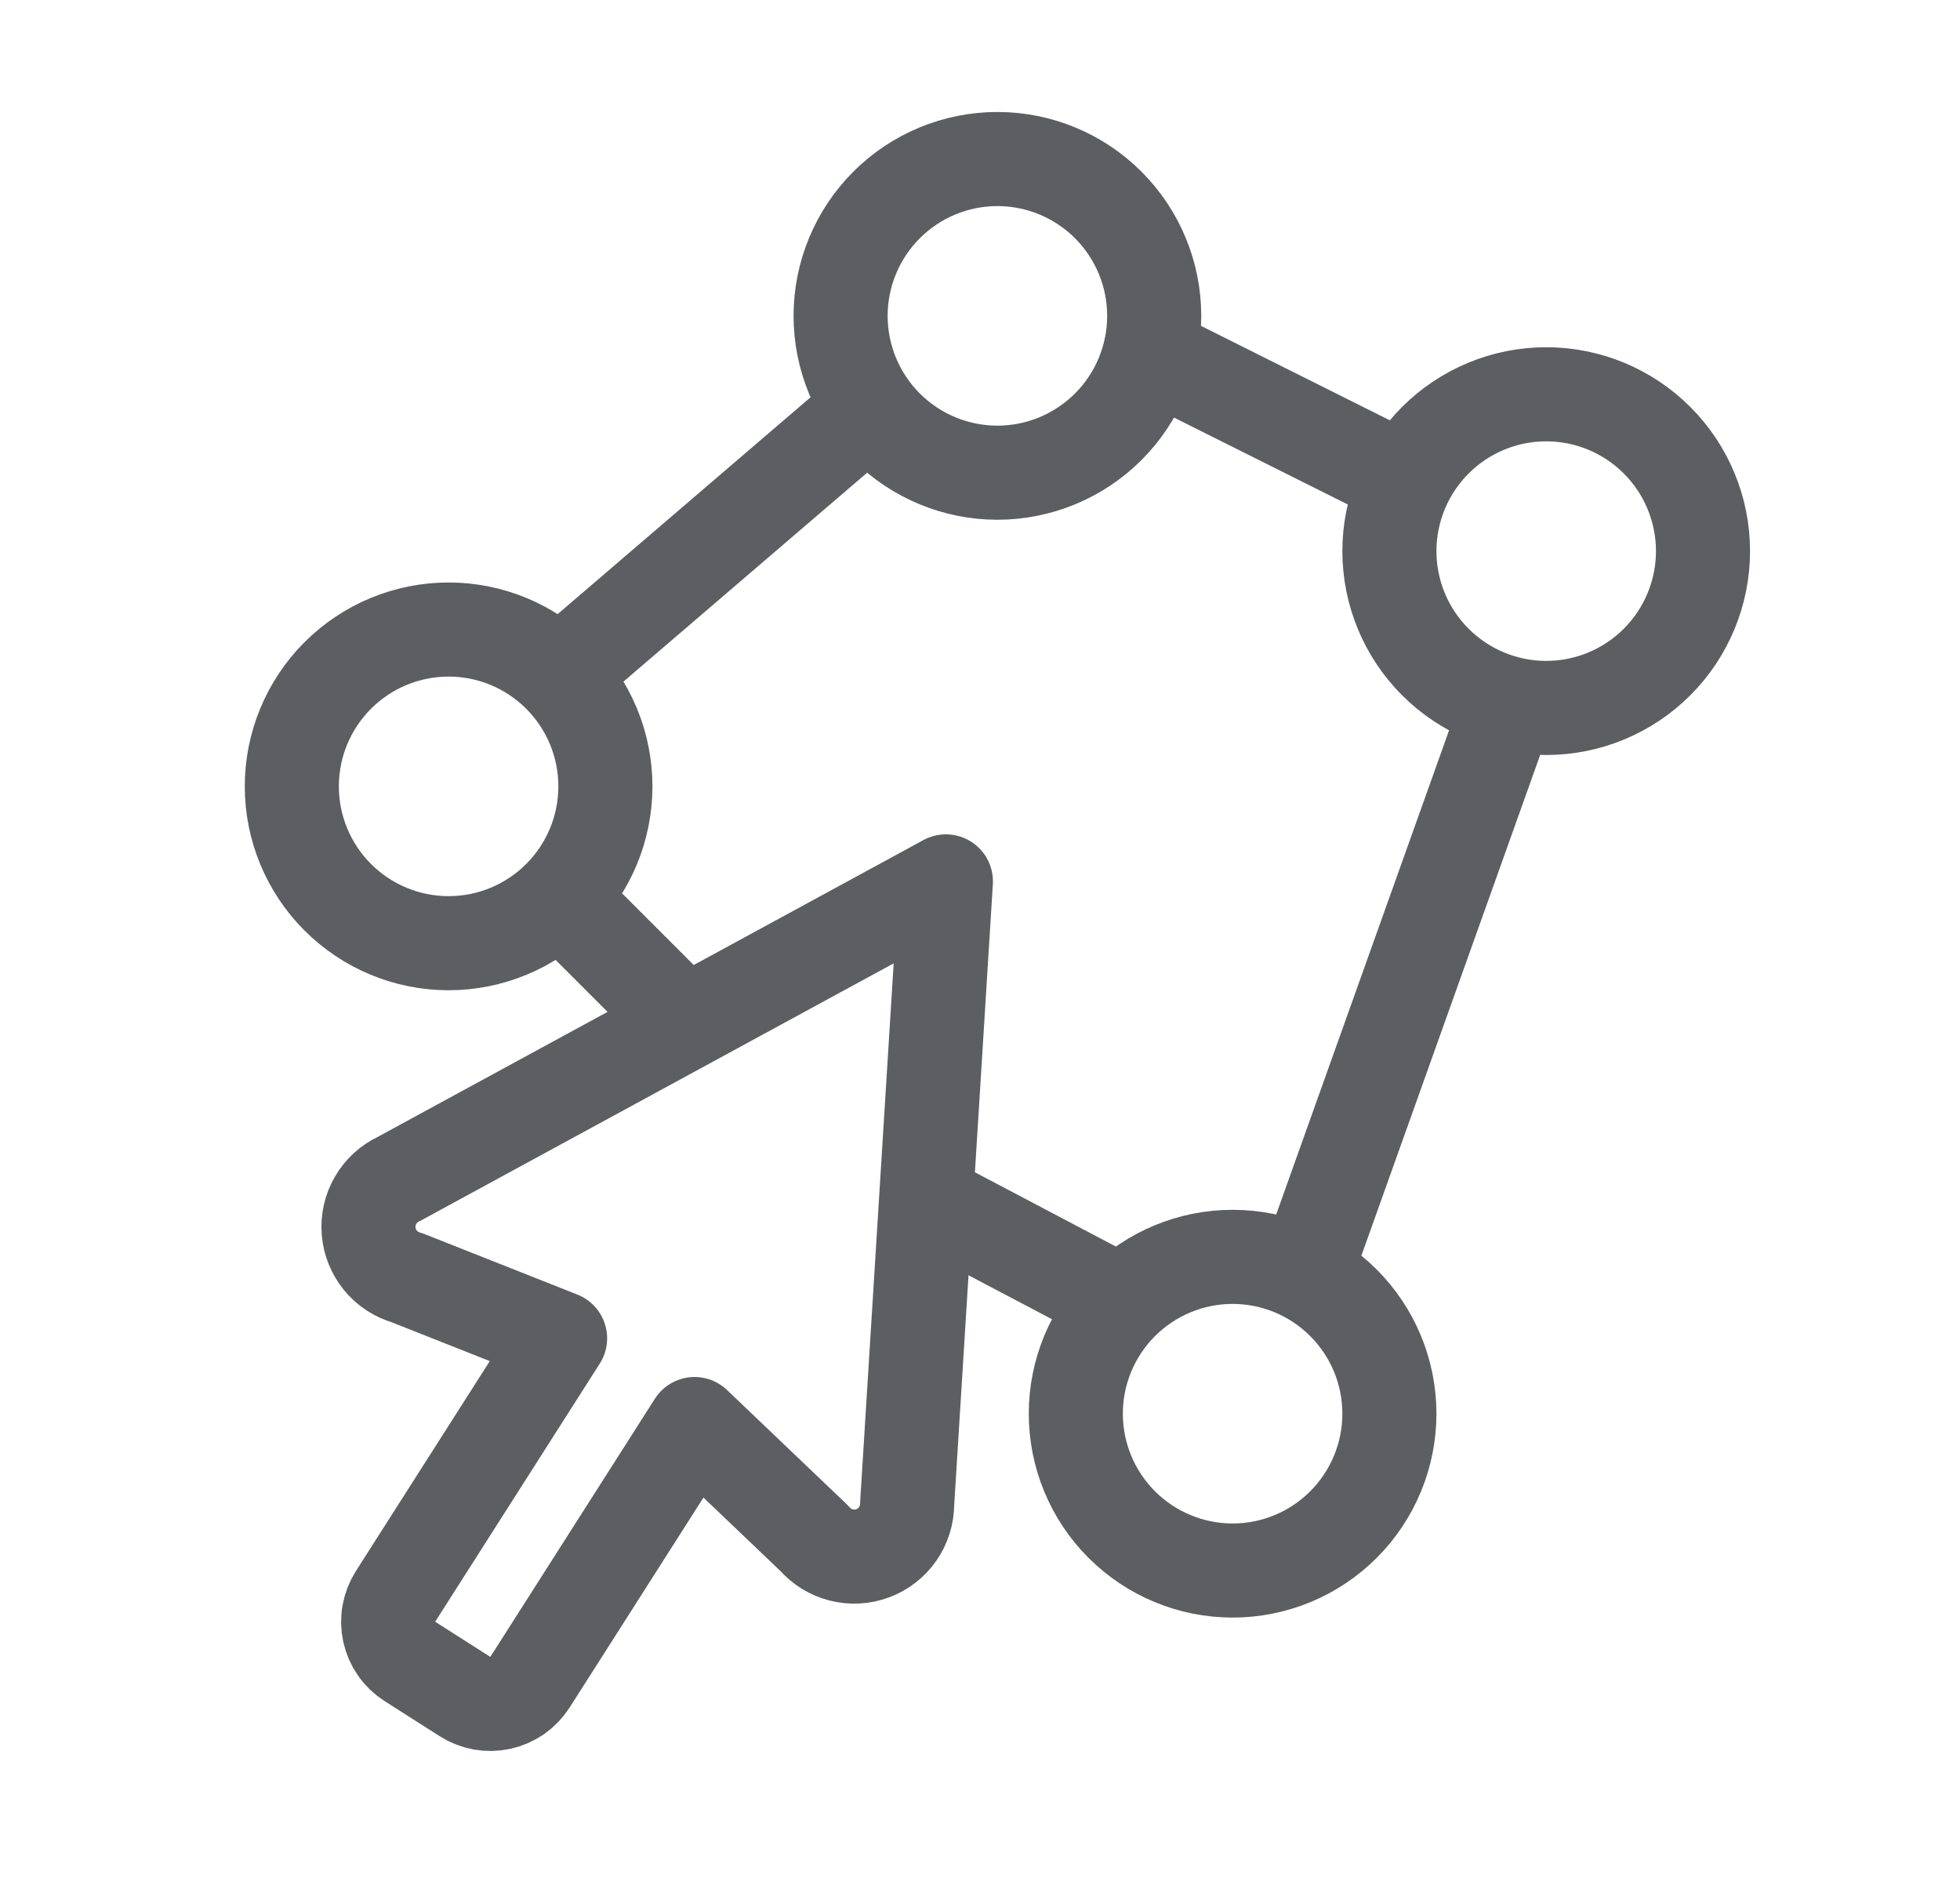
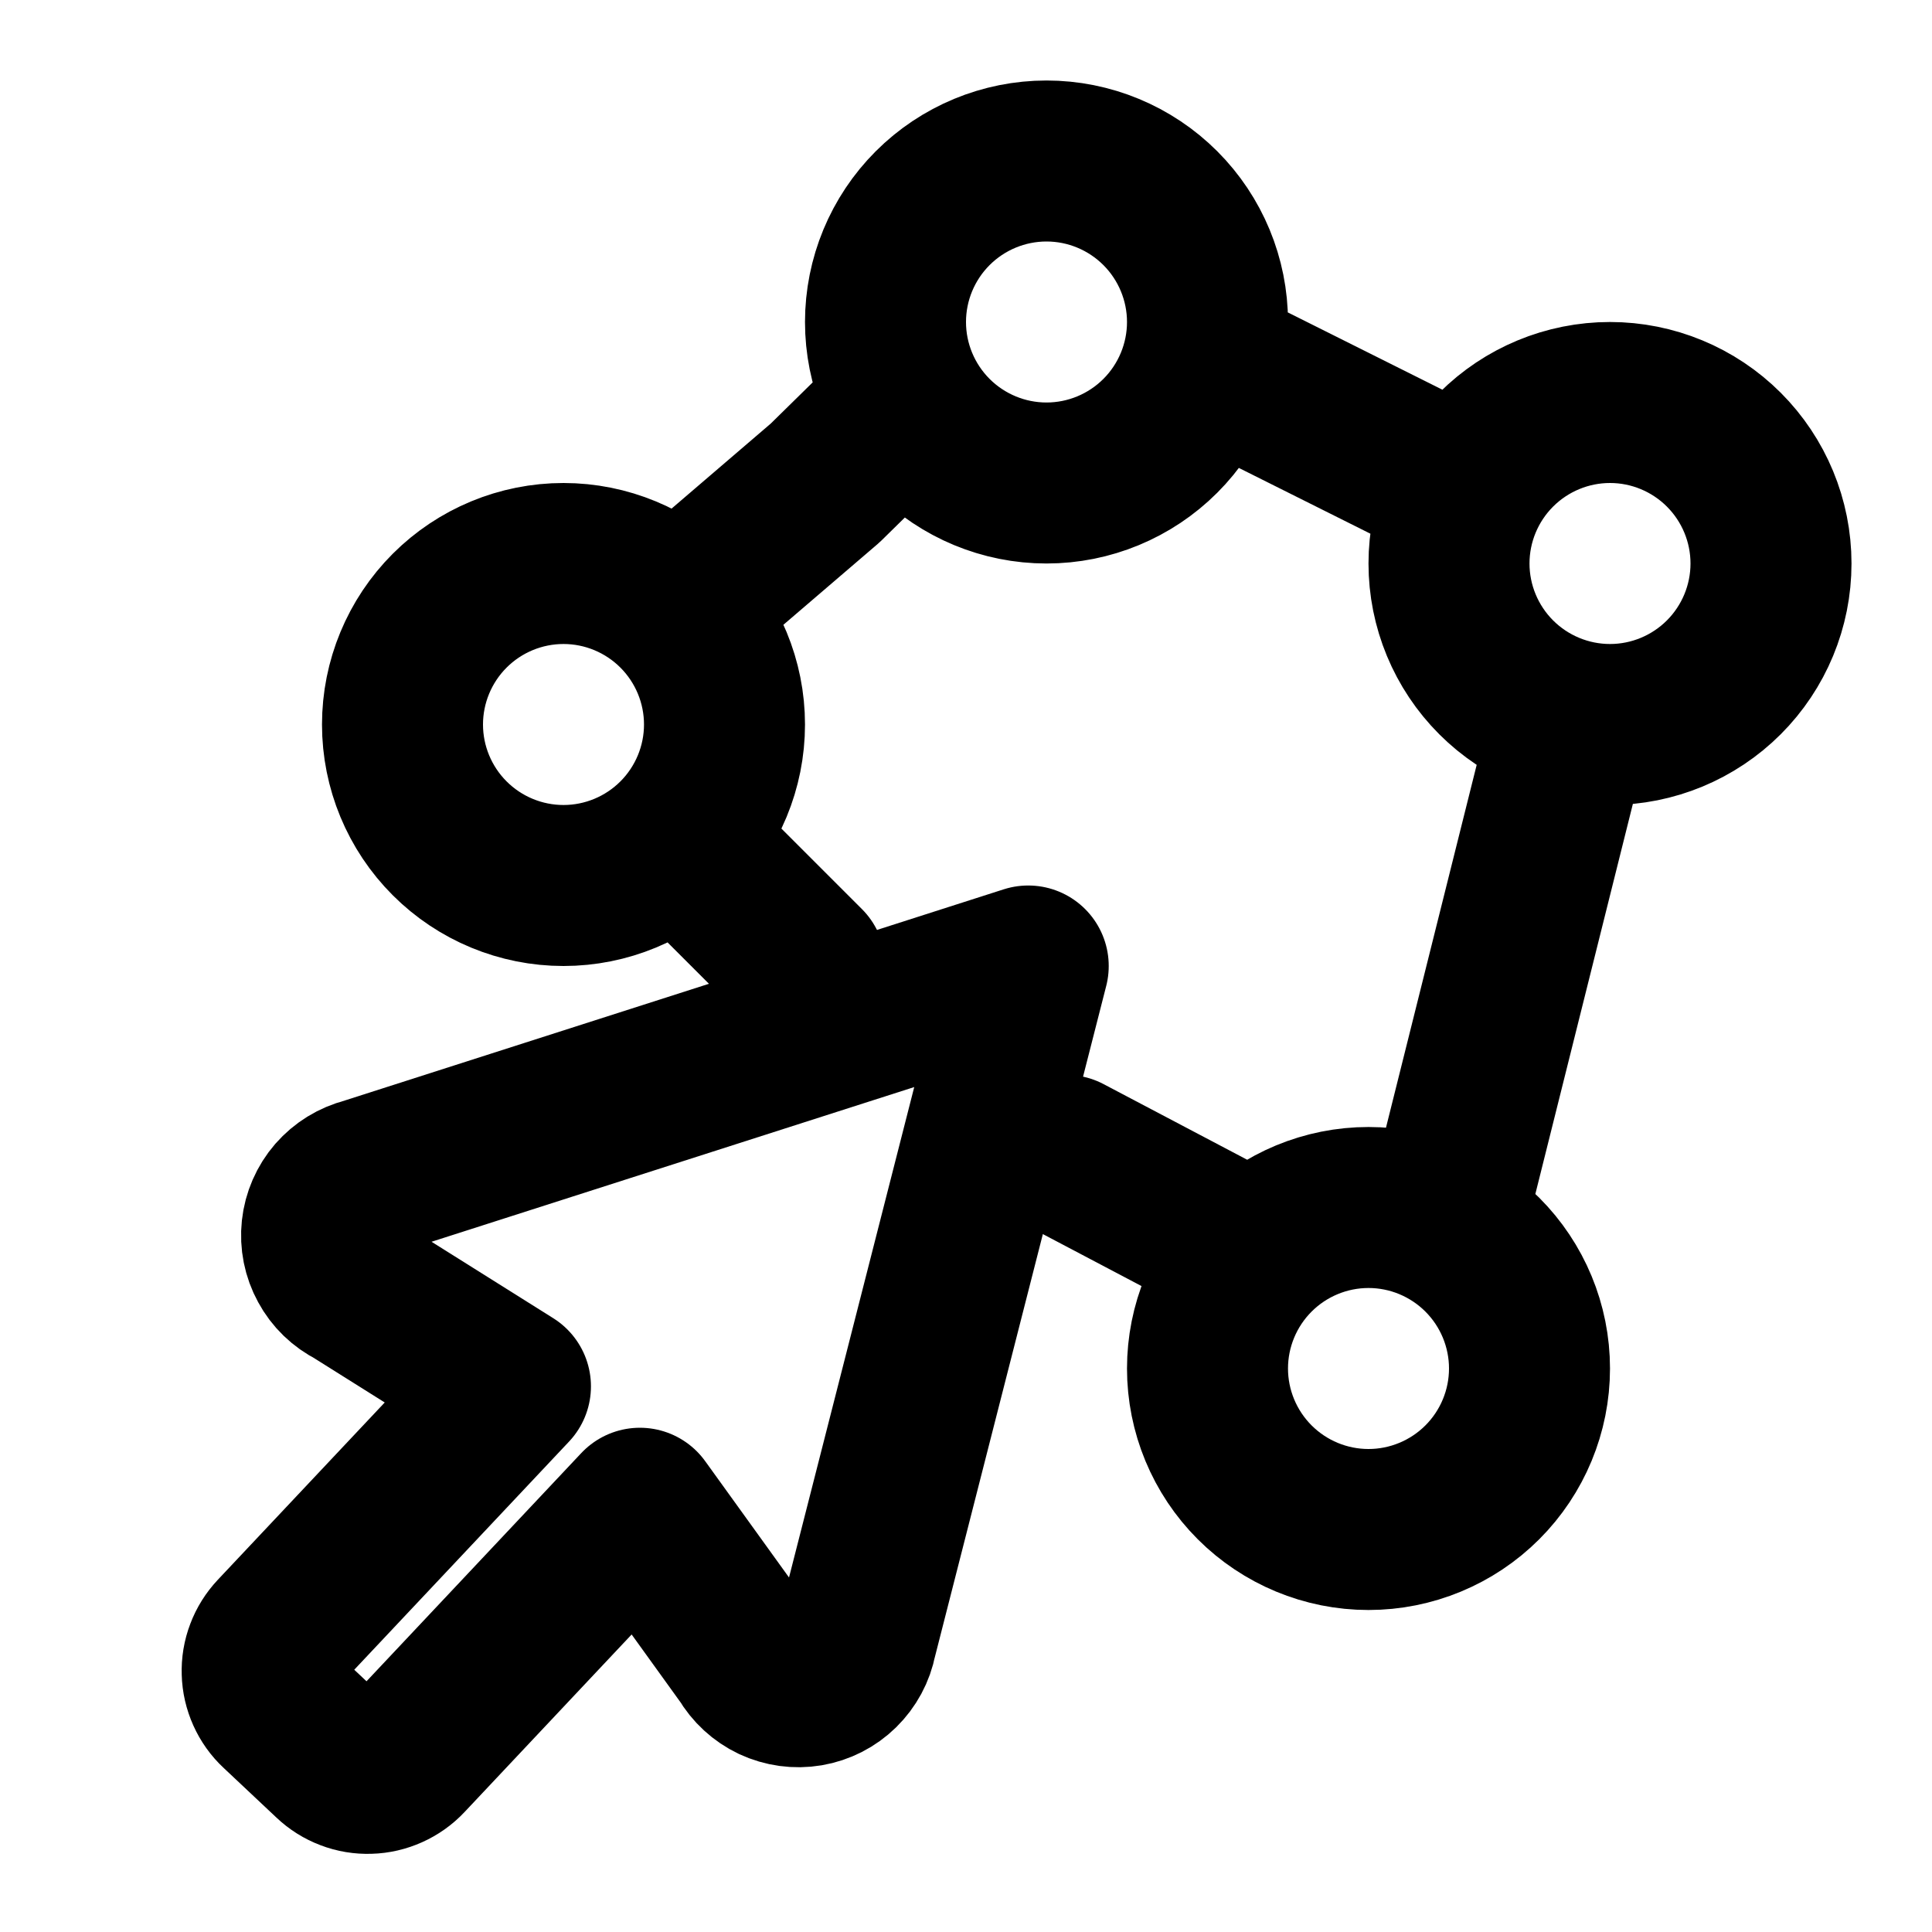
- <svg xmlns="http://www.w3.org/2000/svg" width="25" height="24" viewBox="0 0 25 24" fill="none">
-   <path d="M7.136 11.442C6.761 11.817 6.253 12.028 5.722 12.028C5.192 12.028 4.683 11.817 4.308 11.442C3.933 11.067 3.722 10.558 3.722 10.028C3.722 9.498 3.933 8.989 4.308 8.614C4.683 8.239 5.192 8.028 5.722 8.028C6.253 8.028 6.761 8.239 7.136 8.614C7.511 8.989 7.722 9.498 7.722 10.028C7.722 10.558 7.511 11.067 7.136 11.442ZM7.136 11.442L8.722 13.028M14.308 16.614C14.683 16.239 15.192 16.028 15.722 16.028C16.253 16.028 16.761 16.239 17.136 16.614C17.511 16.989 17.722 17.497 17.722 18.028C17.722 18.558 17.511 19.067 17.136 19.442C16.761 19.817 16.253 20.028 15.722 20.028C15.192 20.028 14.683 19.817 14.308 19.442C13.933 19.067 13.722 18.558 13.722 18.028C13.722 17.497 13.933 16.989 14.308 16.614ZM14.308 16.614L11.965 15.38M7.222 8.528L10.722 5.528M14.722 4.528L17.722 6.028M19.222 9.028L16.722 16.028M10.722 4.028C10.722 4.558 10.933 5.067 11.308 5.442C11.683 5.817 12.192 6.028 12.722 6.028C13.252 6.028 13.761 5.817 14.136 5.442C14.511 5.067 14.722 4.558 14.722 4.028C14.722 3.498 14.511 2.989 14.136 2.614C13.761 2.239 13.252 2.028 12.722 2.028C12.192 2.028 11.683 2.239 11.308 2.614C10.933 2.989 10.722 3.498 10.722 4.028ZM17.722 7.028C17.722 7.558 17.933 8.067 18.308 8.442C18.683 8.817 19.192 9.028 19.722 9.028C20.253 9.028 20.761 8.817 21.136 8.442C21.511 8.067 21.722 7.558 21.722 7.028C21.722 6.498 21.511 5.989 21.136 5.614C20.761 5.239 20.253 5.028 19.722 5.028C19.192 5.028 18.683 5.239 18.308 5.614C17.933 5.989 17.722 6.498 17.722 7.028Z" stroke="#5D5E62" stroke-width="1.2" stroke-linecap="round" stroke-linejoin="round" />
-   <path d="M5.09 15.033C4.965 15.091 4.861 15.186 4.792 15.305C4.722 15.424 4.691 15.562 4.702 15.699C4.713 15.836 4.766 15.967 4.853 16.073C4.941 16.18 5.059 16.257 5.191 16.294L7.144 17.067L5.045 20.358C5.003 20.425 4.974 20.499 4.96 20.577C4.946 20.654 4.948 20.734 4.965 20.811C4.982 20.888 5.014 20.961 5.059 21.025C5.104 21.09 5.162 21.145 5.228 21.187L5.931 21.635C5.997 21.677 6.071 21.706 6.149 21.72C6.227 21.734 6.306 21.732 6.383 21.715C6.46 21.698 6.533 21.666 6.598 21.621C6.662 21.576 6.717 21.518 6.76 21.452L8.859 18.16L10.385 19.616C10.475 19.72 10.595 19.795 10.728 19.829C10.861 19.863 11.002 19.856 11.131 19.808C11.26 19.76 11.372 19.674 11.45 19.561C11.529 19.448 11.571 19.313 11.571 19.175L12.065 11.24L5.09 15.033Z" stroke="#5D5E62" stroke-width="1.2" stroke-linecap="round" stroke-linejoin="round" />
+ <svg xmlns="http://www.w3.org/2000/svg" width="24" height="24" viewBox="0 0 24 24" stroke-width="2" stroke="currentColor" fill="none" stroke-linecap="round" stroke-linejoin="round">
+   <path d="M8.414 10.414C8.039 10.789 7.53 11 7 11C6.47 11 5.961 10.789 5.586 10.414C5.211 10.039 5 9.53 5 9C5 8.47 5.211 7.961 5.586 7.586C5.961 7.211 6.47 7 7 7C7.53 7 8.039 7.211 8.414 7.586C8.789 7.961 9 8.47 9 9C9 9.53 8.789 10.039 8.414 10.414ZM8.414 10.414L10 12M15.586 15.586C15.961 15.211 16.47 15 17 15C17.53 15 18.039 15.211 18.414 15.586C18.789 15.961 19 16.47 19 17C19 17.53 18.789 18.039 18.414 18.414C18.039 18.789 17.53 19 17 19C16.47 19 15.961 18.789 15.586 18.414C15.211 18.039 15 17.53 15 17C15 16.47 15.211 15.961 15.586 15.586ZM15.586 15.586L13.243 14.352M8.5 7.5L10.25 6L11.268 5M15 4.5L18 6M19.5 9L18 15M11 4C11 4.53 11.211 5.039 11.586 5.414C11.961 5.789 12.47 6 13 6C13.53 6 14.039 5.789 14.414 5.414C14.789 5.039 15 4.53 15 4C15 3.47 14.789 2.961 14.414 2.586C14.039 2.211 13.53 2 13 2C12.47 2 11.961 2.211 11.586 2.586C11.211 2.961 11 3.47 11 4ZM18 7C18 7.53 18.211 8.039 18.586 8.414C18.961 8.789 19.47 9 20 9C20.53 9 21.039 8.789 21.414 8.414C21.789 8.039 22 7.53 22 7C22 6.47 21.789 5.961 21.414 5.586C21.039 5.211 20.53 5 20 5C19.47 5 18.961 5.211 18.586 5.586C18.211 5.961 18 6.47 18 7Z" />
+   <path d="M10.639 20.358C10.611 20.505 10.538 20.639 10.431 20.744C10.324 20.849 10.188 20.918 10.041 20.943C9.893 20.968 9.742 20.947 9.606 20.884C9.471 20.82 9.358 20.716 9.283 20.587L7.949 18.736L5.042 21.825C4.984 21.887 4.913 21.937 4.835 21.972C4.757 22.007 4.673 22.027 4.587 22.029C4.502 22.032 4.416 22.018 4.336 21.987C4.256 21.957 4.183 21.911 4.121 21.852L3.462 21.232C3.399 21.174 3.349 21.103 3.314 21.025C3.279 20.947 3.259 20.863 3.257 20.777C3.254 20.692 3.268 20.606 3.299 20.526C3.329 20.446 3.375 20.373 3.434 20.31L6.341 17.222L4.4 16.003C4.266 15.936 4.156 15.83 4.085 15.698C4.013 15.567 3.983 15.417 3.999 15.268C4.015 15.12 4.076 14.979 4.174 14.866C4.273 14.753 4.403 14.673 4.548 14.636L12.773 12L10.639 20.358Z" />
</svg>
